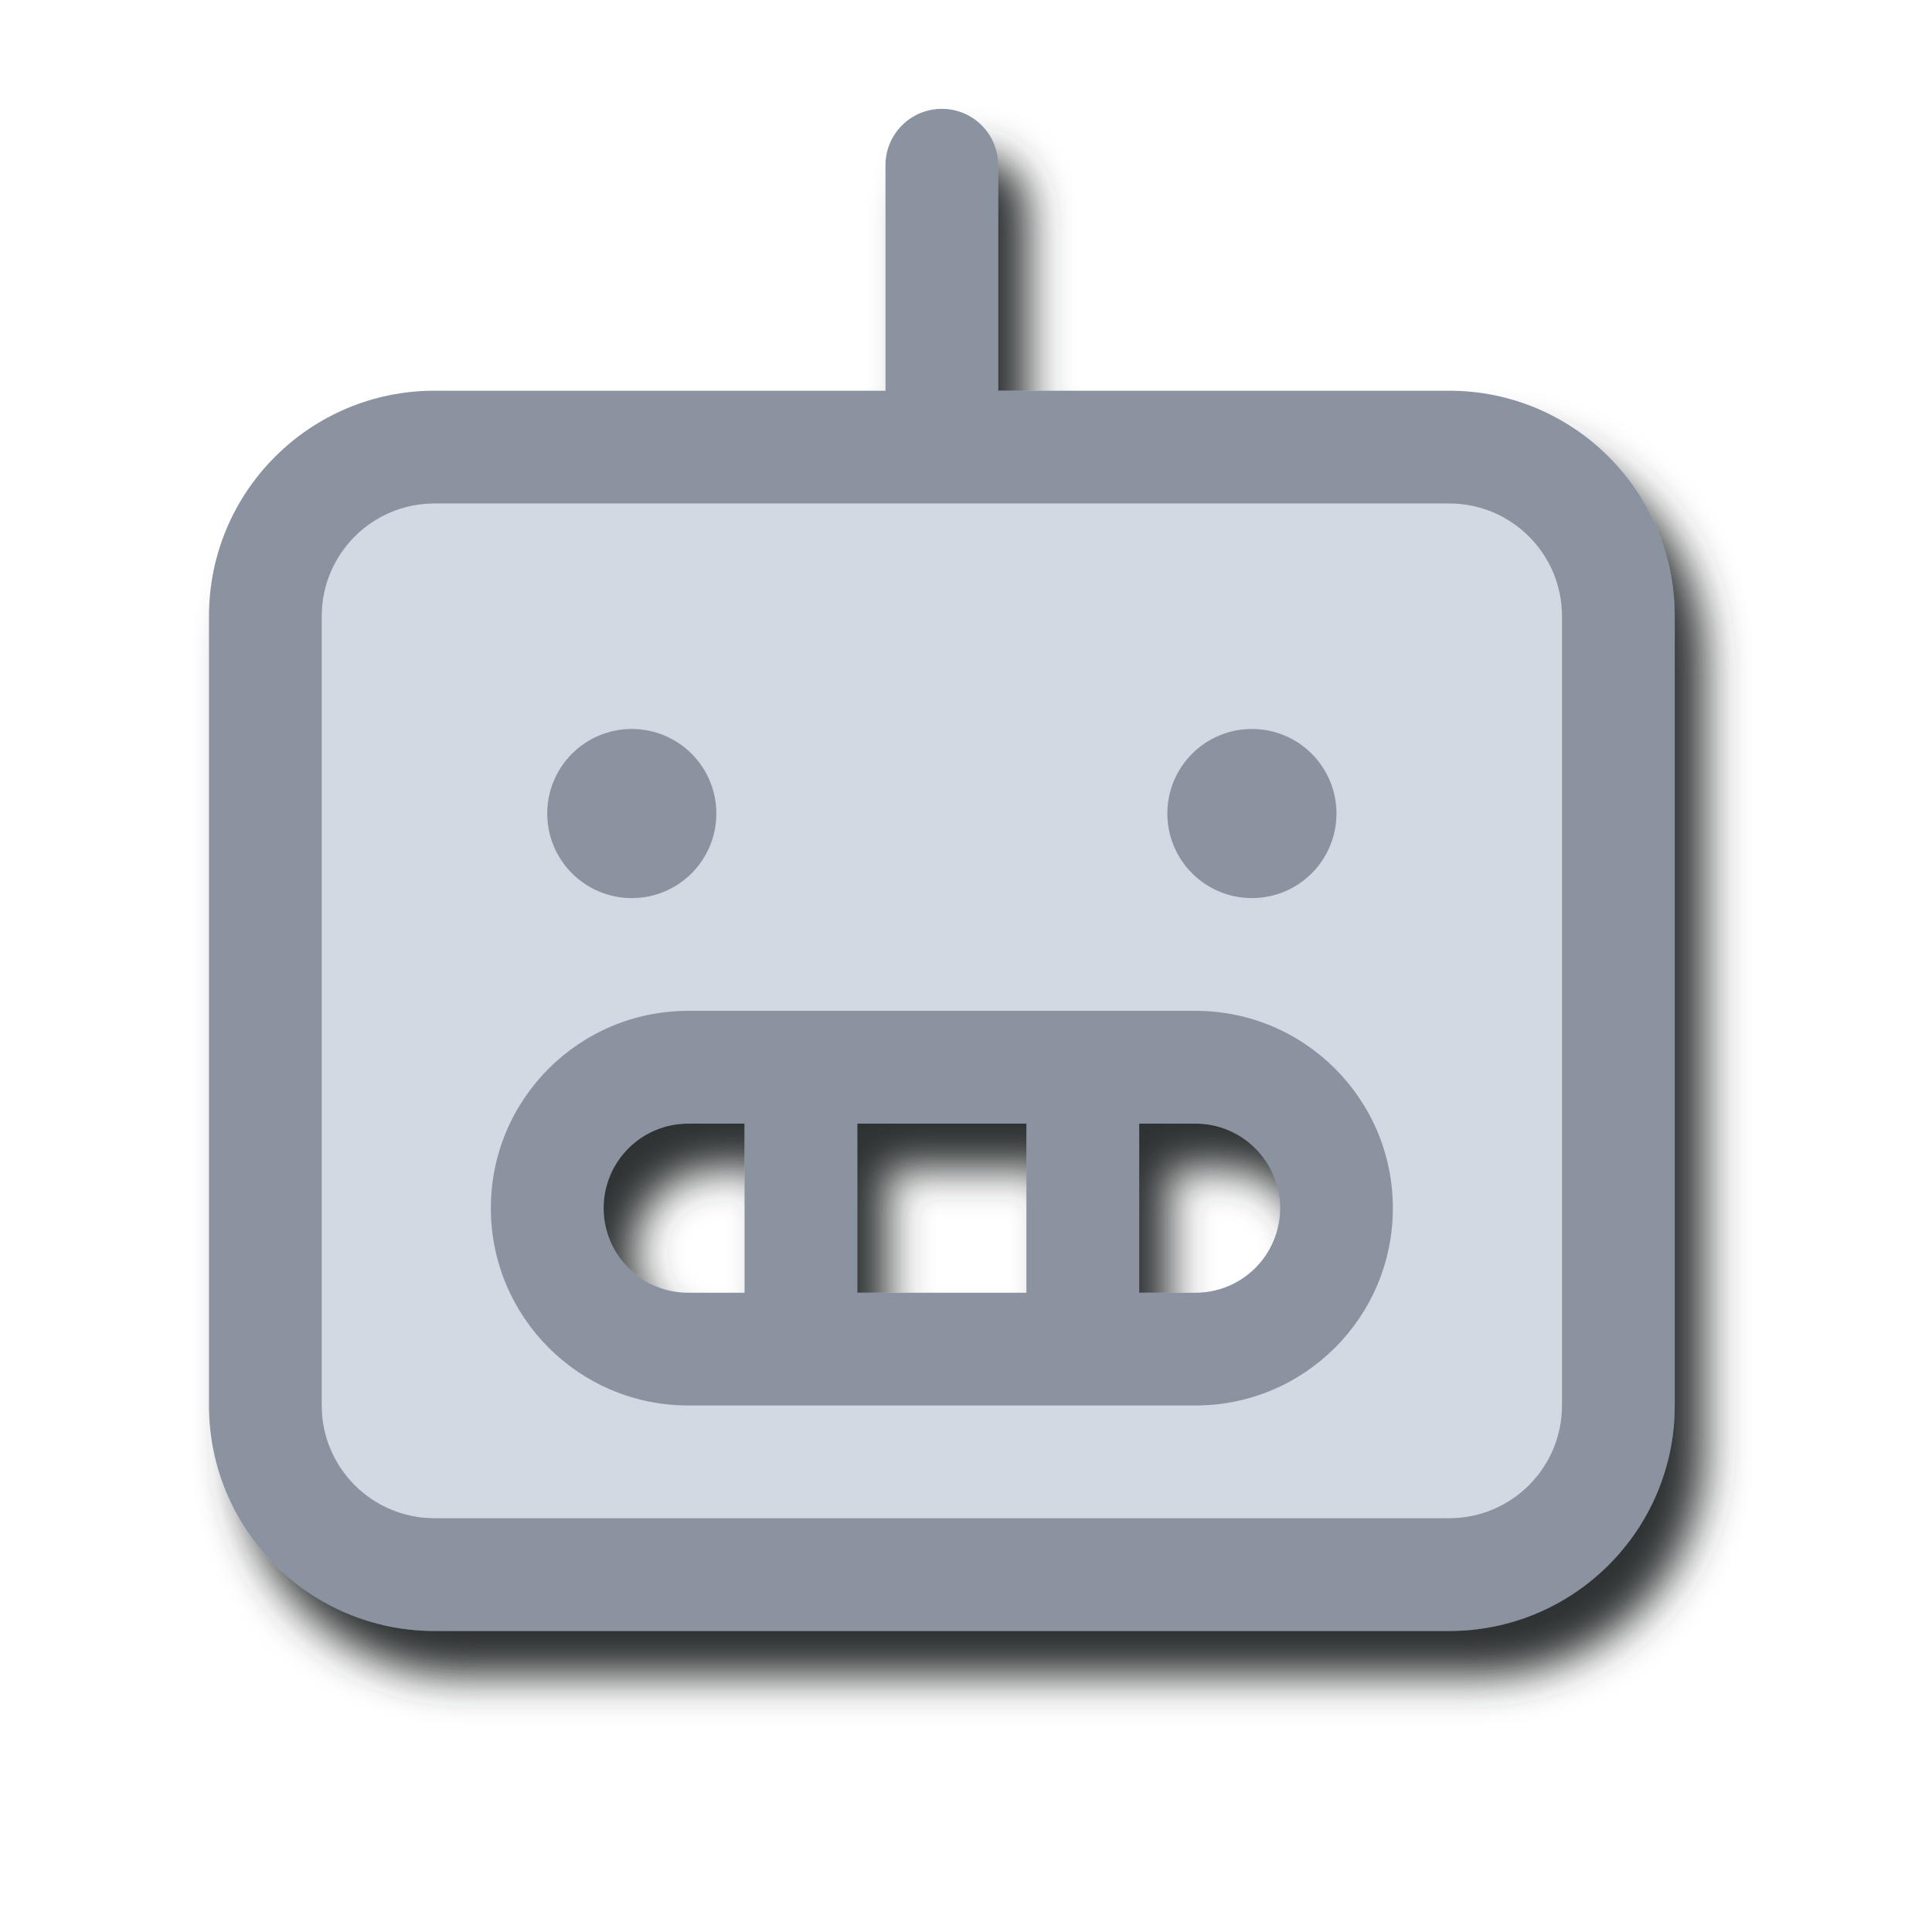
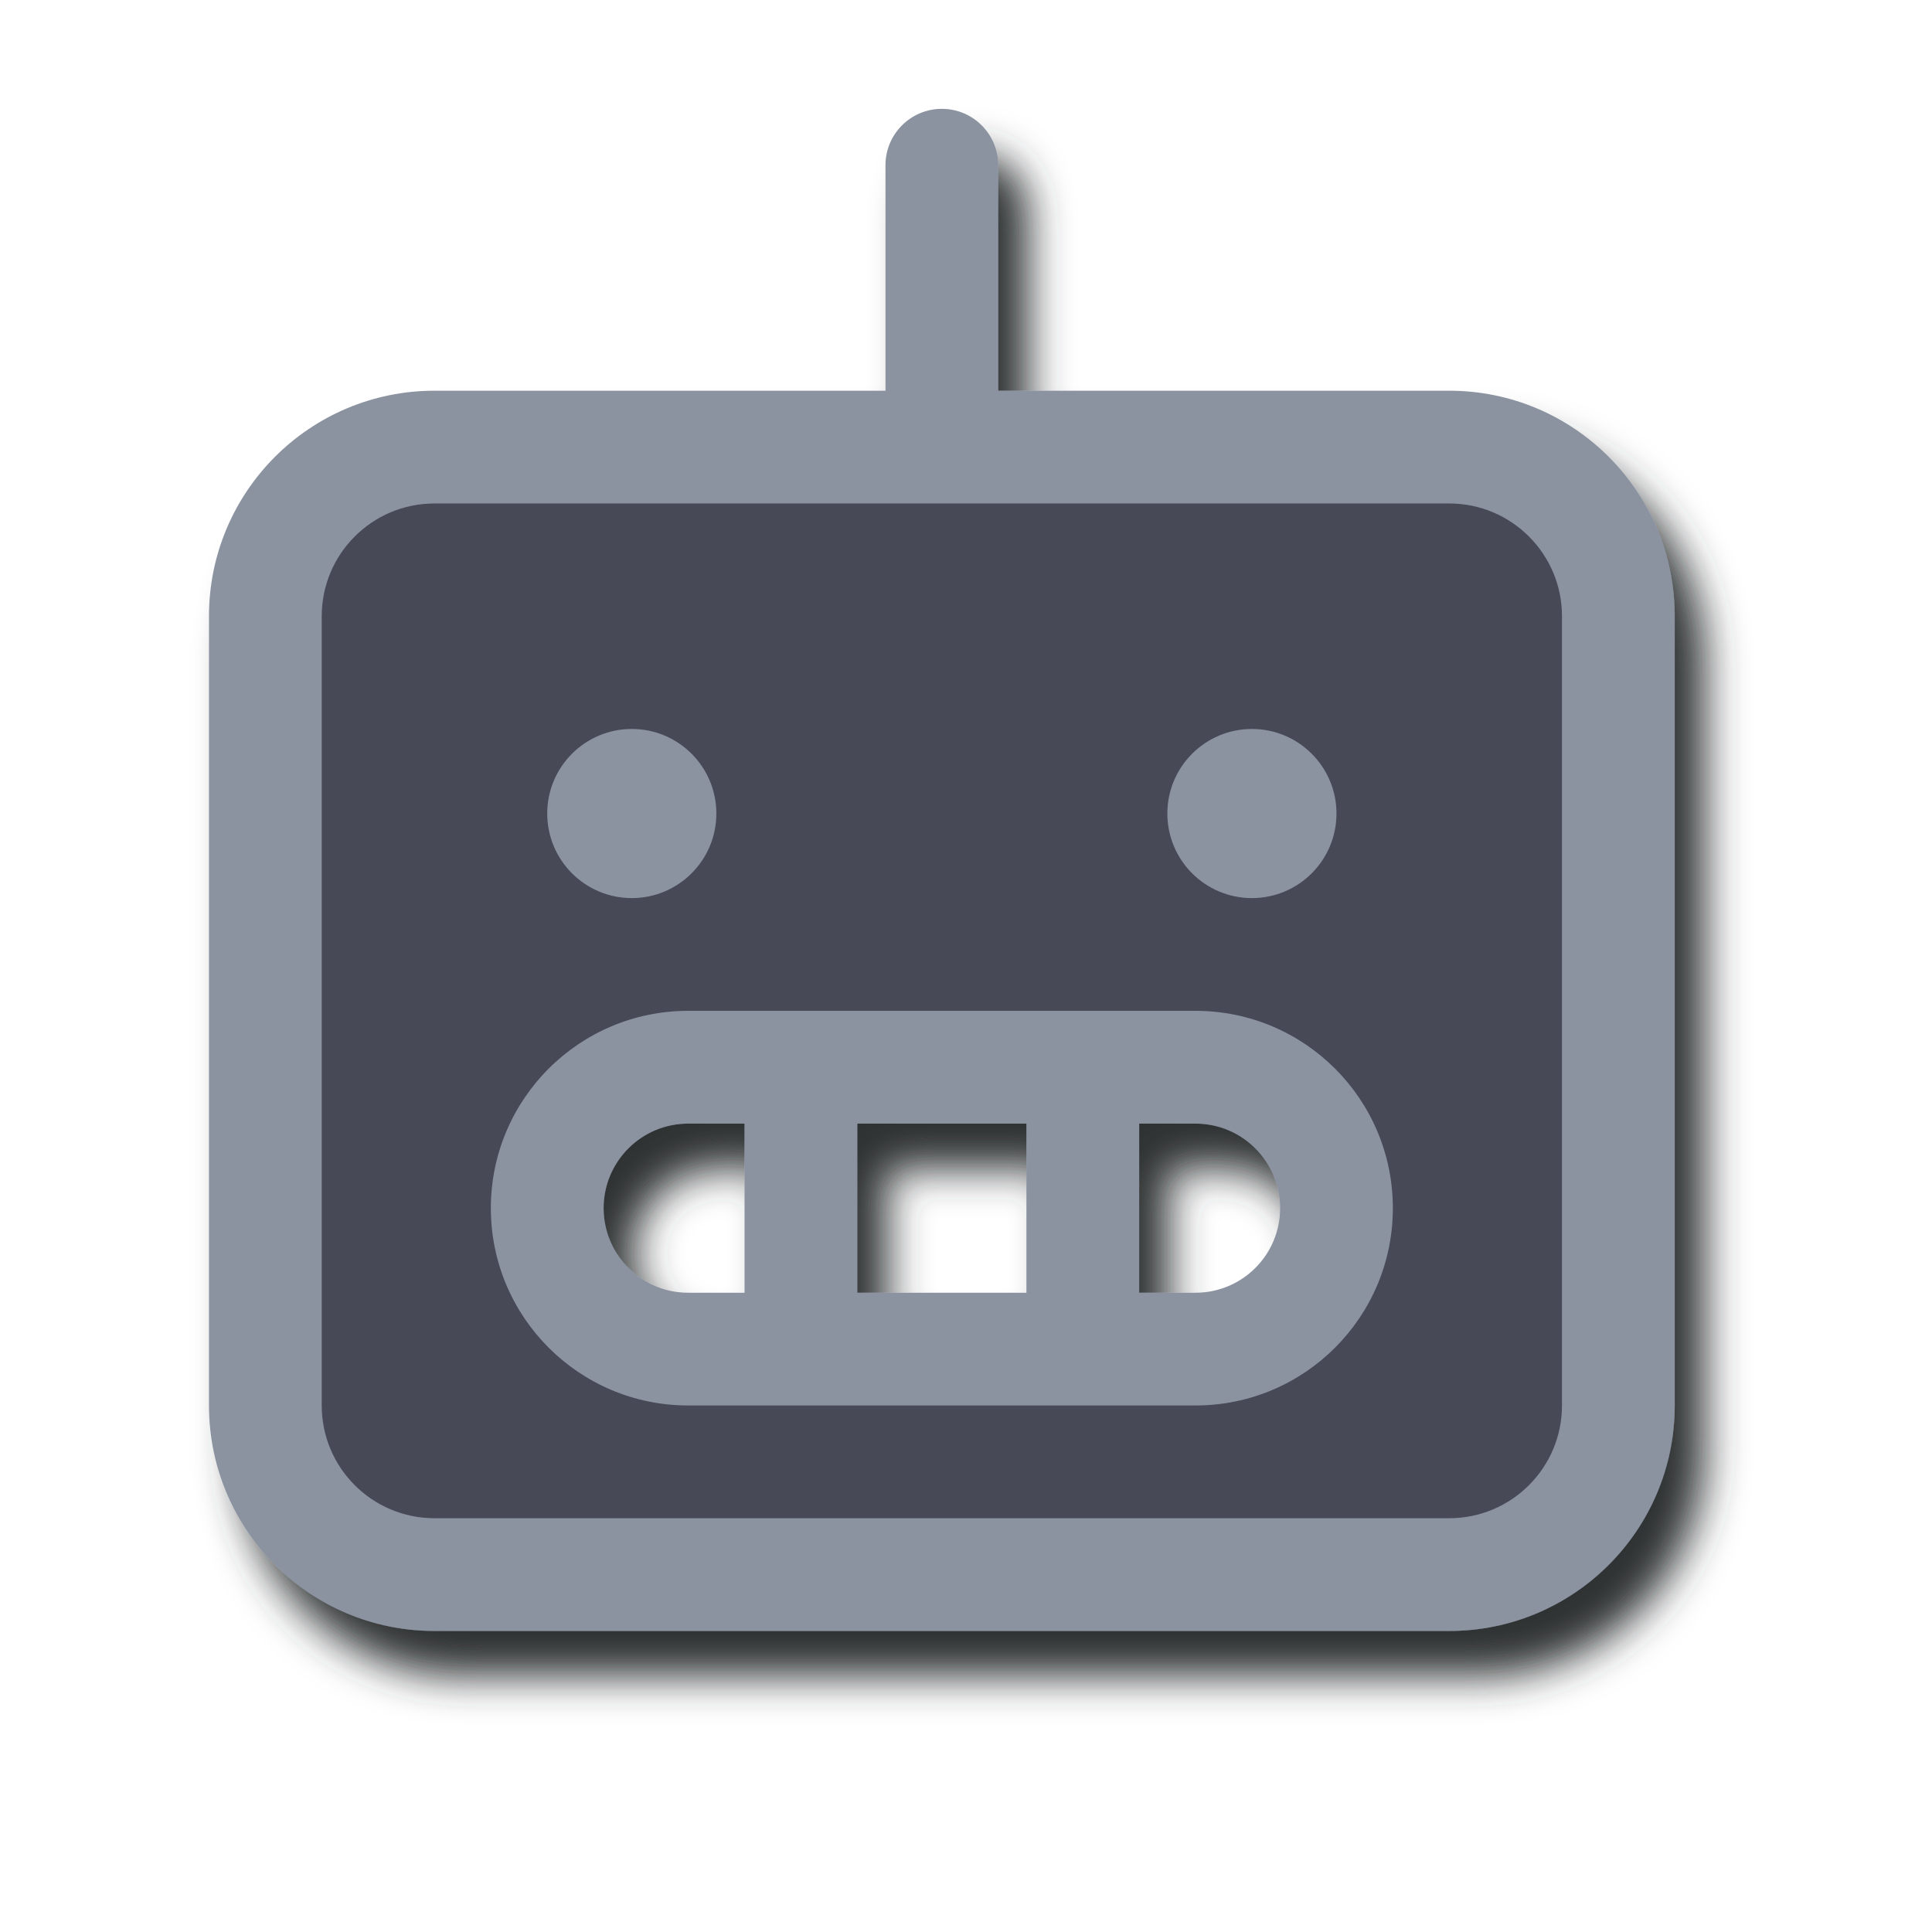
<svg xmlns="http://www.w3.org/2000/svg" viewBox="0 0 32 32">
  <defs>
    <filter id="sh" x="-25%" y="-25%" width="160%" height="160%" color-interpolation-filters="sRGB">
      <feDropShadow dx="0.5" dy="0.75" stdDeviation="0.35" flood-color="#2D3033" flood-opacity="1" />
    </filter>
  </defs>
  <g filter="url(#sh)">
    <g transform="translate(15.6 15.809) scale(1.245)">
      <g transform="translate(-12 -12) scale(0.09375)">
-         <path d="M200 56H56a24 24 0 0 0-24 24v112a24 24 0 0 0 24 24h144a24 24 0 0 0 24-24V80a24 24 0 0 0-24-24m-36 128H92a20 20 0 0 1 0-40h72a20 20 0 0 1 0 40" fill="#D3D9E3" />
+         <path d="M200 56H56a24 24 0 0 0-24 24v112a24 24 0 0 0 24 24h144a24 24 0 0 0 24-24V80a24 24 0 0 0-24-24m-36 128H92a20 20 0 0 1 0-40h72a20 20 0 0 1 0 40" fill="#474956" />
        <path d="M200 48h-64V16a8 8 0 0 0-16 0v32H56a32 32 0 0 0-32 32v112a32 32 0 0 0 32 32h144a32 32 0 0 0 32-32V80a32 32 0 0 0-32-32m16 144a16 16 0 0 1-16 16H56a16 16 0 0 1-16-16V80a16 16 0 0 1 16-16h144a16 16 0 0 1 16 16ZM72 108a12 12 0 1 1 12 12a12 12 0 0 1-12-12m88 0a12 12 0 1 1 12 12a12 12 0 0 1-12-12m4 28H92a28 28 0 0 0 0 56h72a28 28 0 0 0 0-56m-24 16v24h-24v-24Zm-60 12a12 12 0 0 1 12-12h8v24h-8a12 12 0 0 1-12-12m84 12h-8v-24h8a12 12 0 0 1 0 24" fill="#8B93A1" />
      </g>
    </g>
  </g>
</svg>
